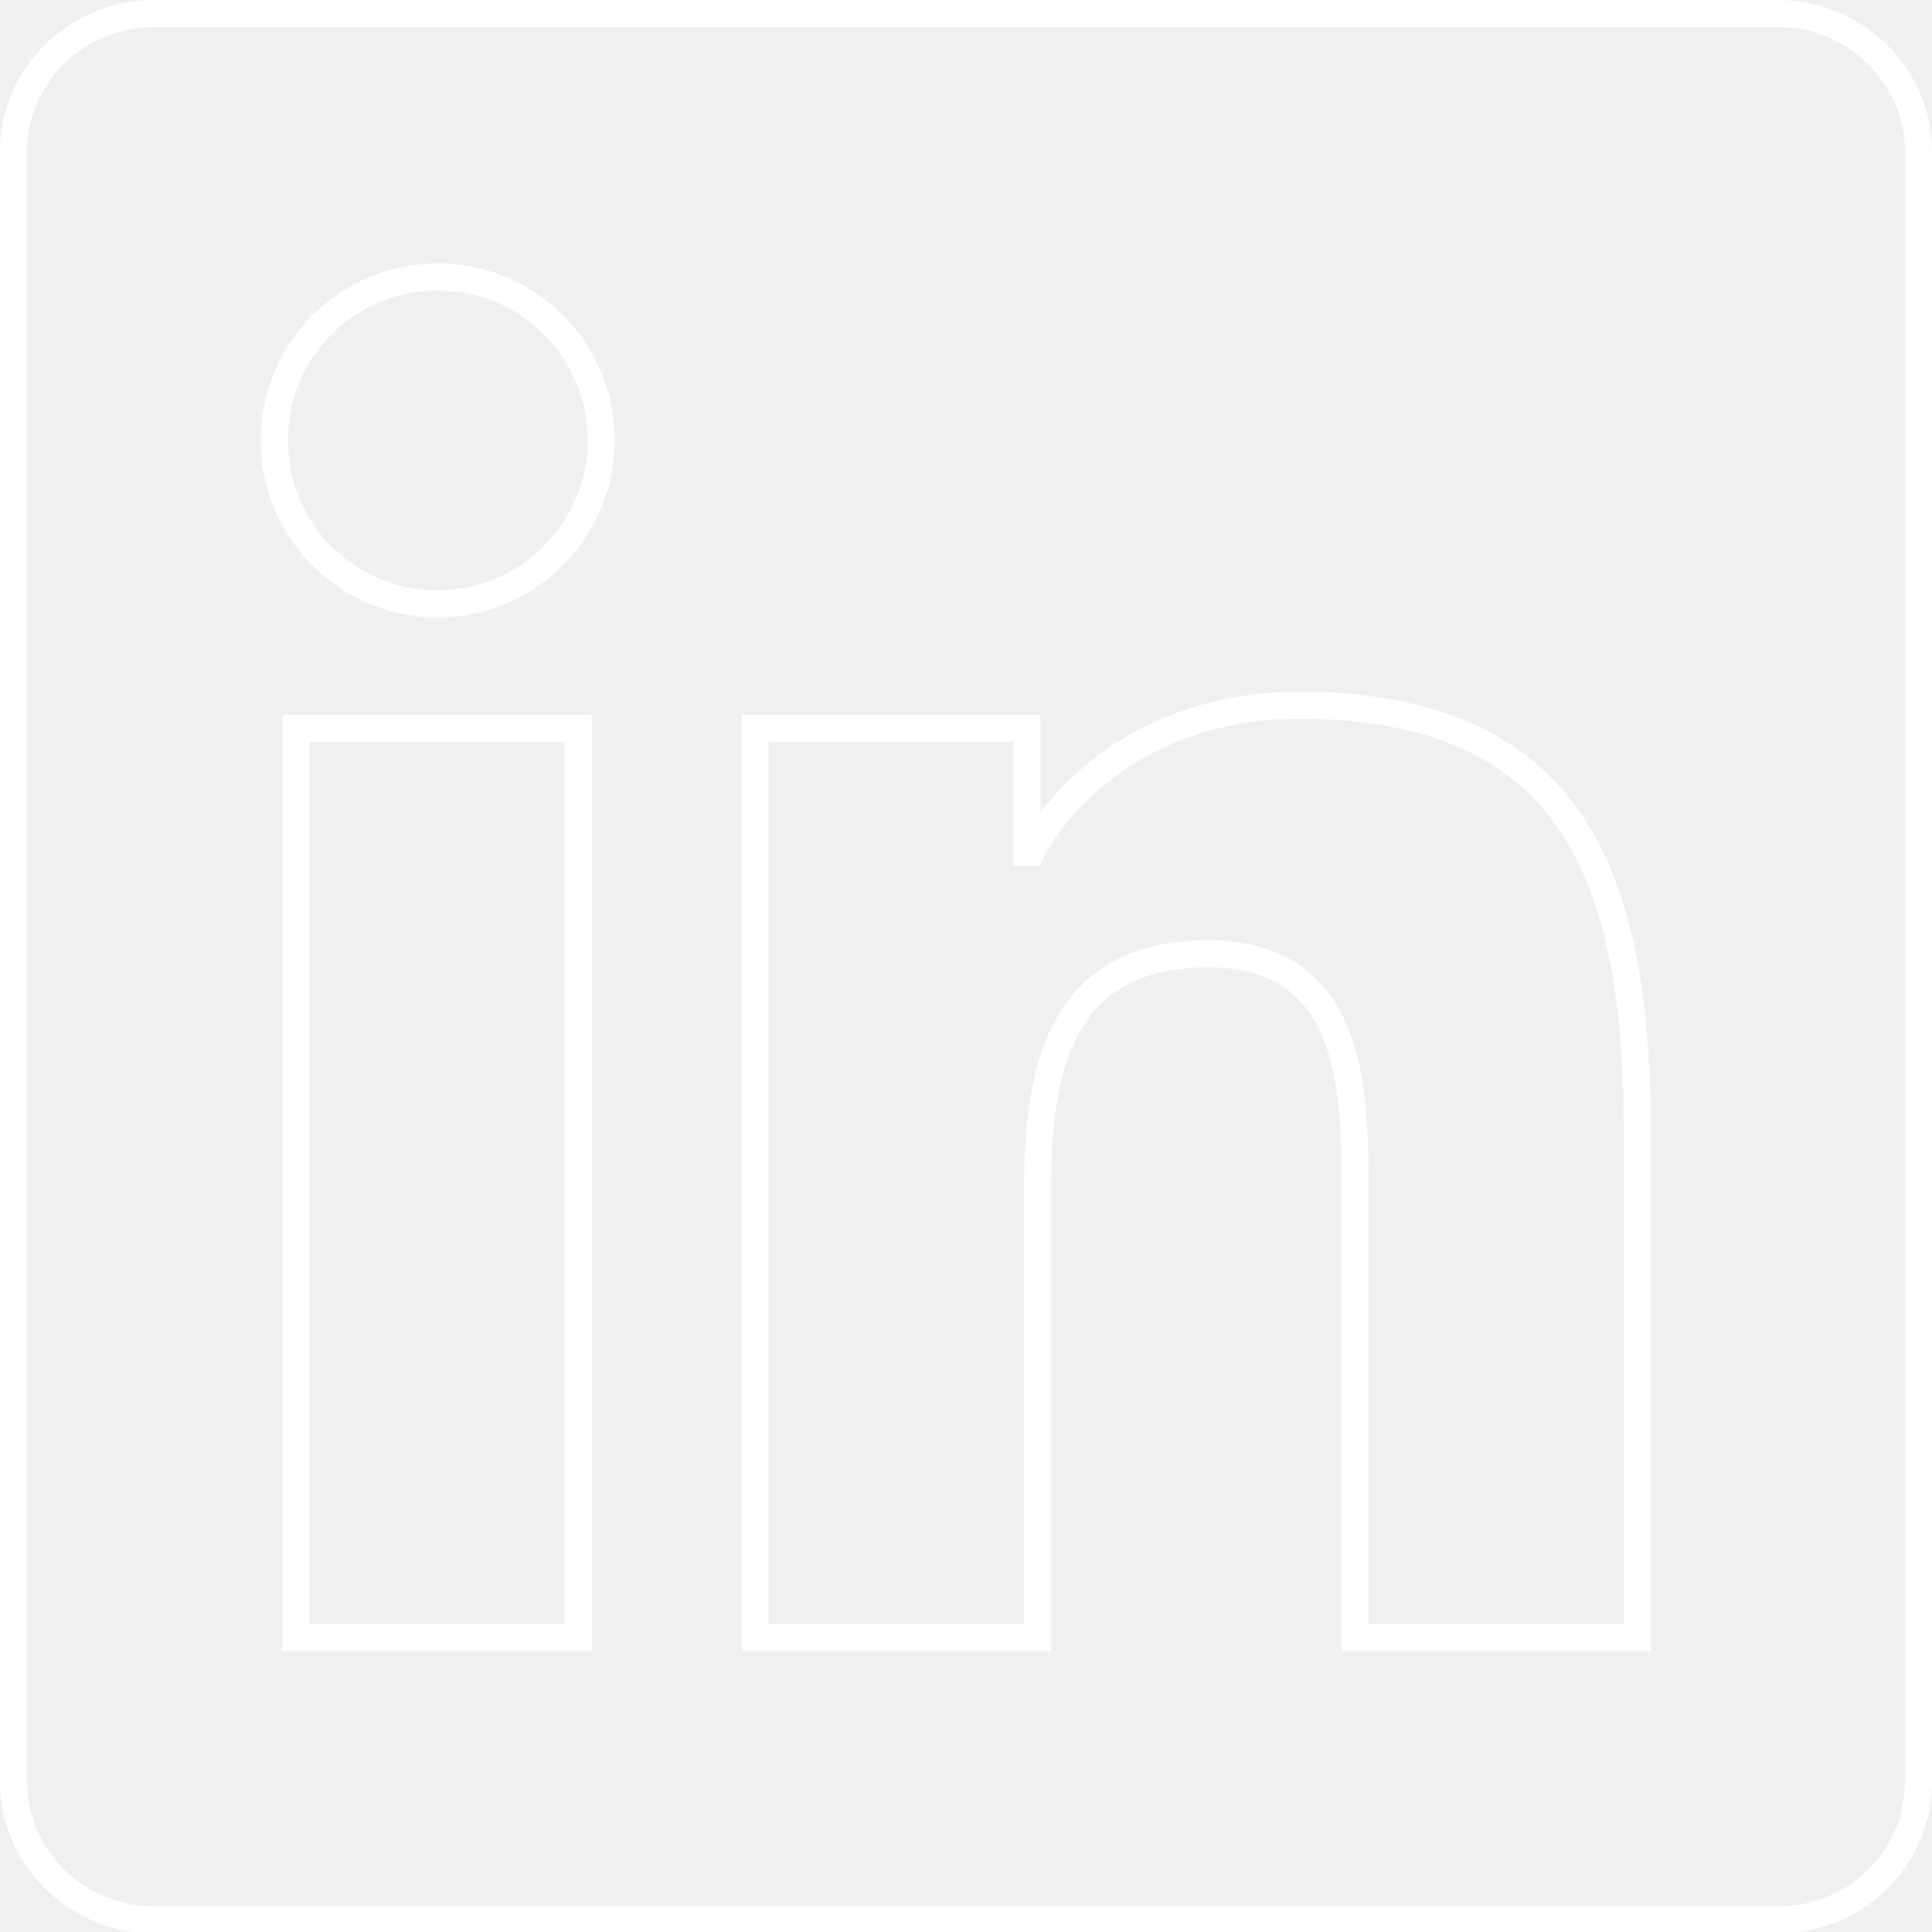
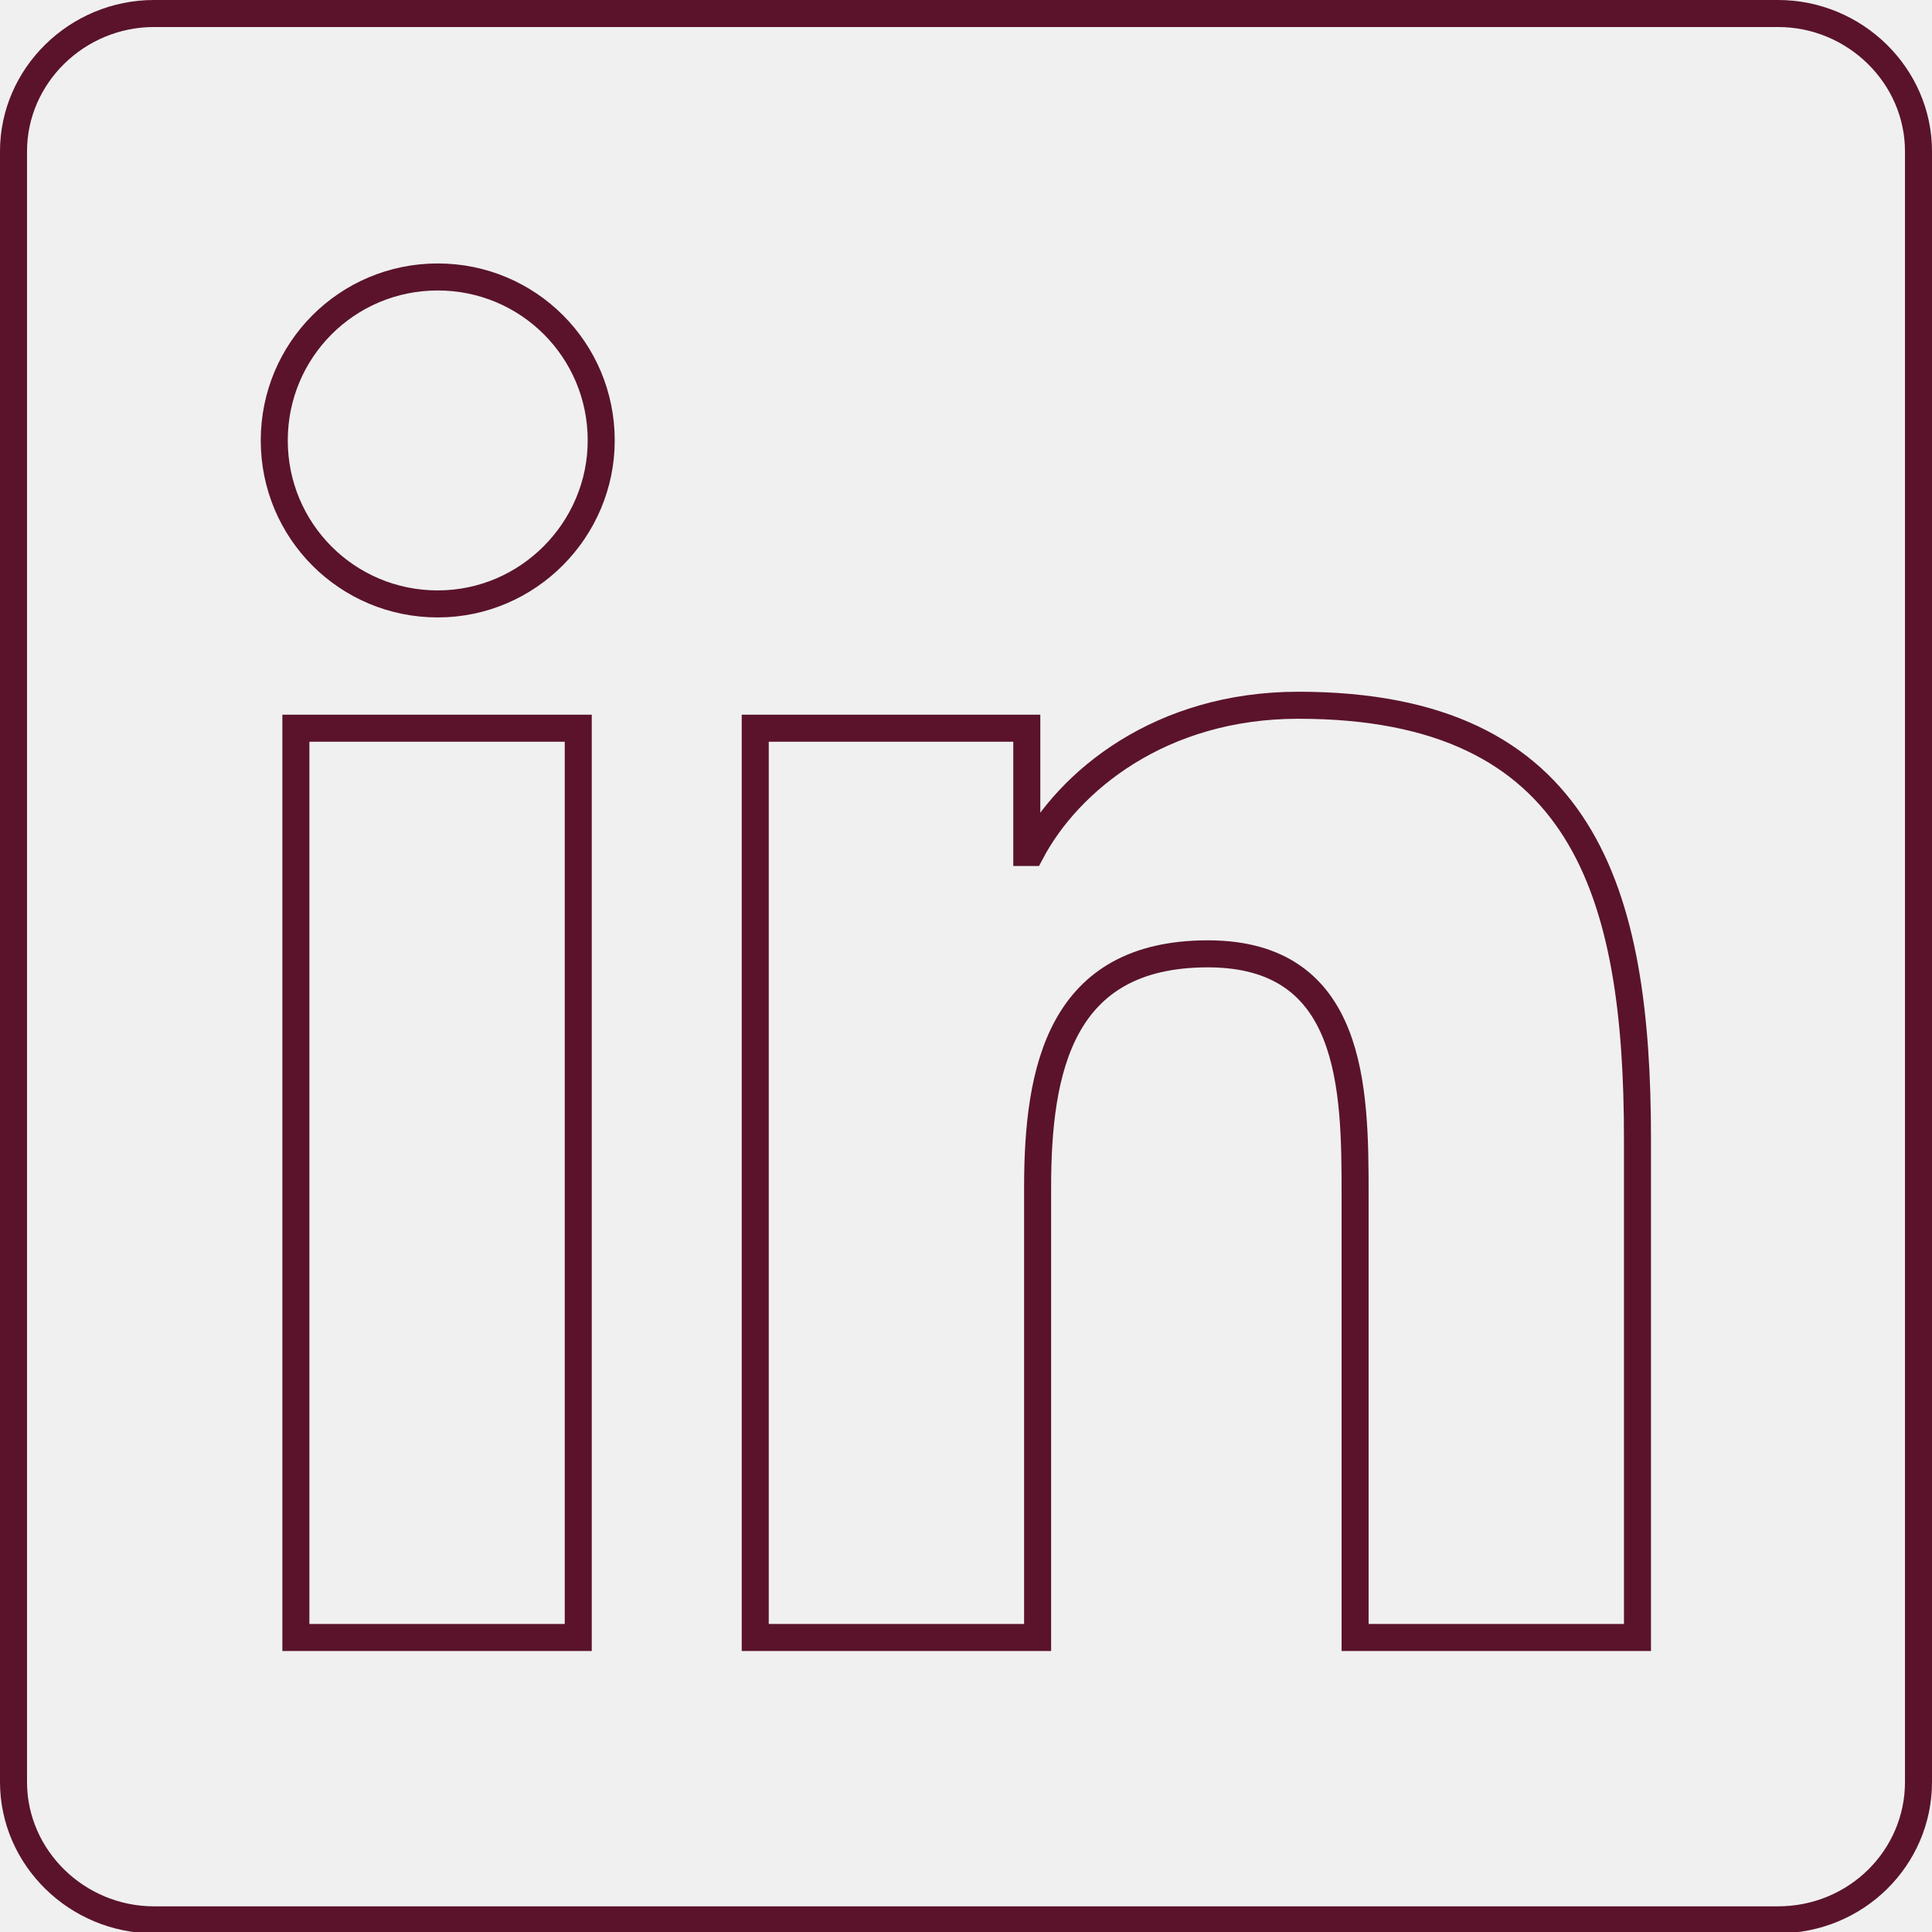
- <svg xmlns="http://www.w3.org/2000/svg" version="1.1" x="0px" y="0px" viewBox="0 0 143 143" style="enable-background:new 0 0 143 143;" xml:space="preserve">
+ <svg xmlns="http://www.w3.org/2000/svg" version="1.1" id="Layer_1" x="0px" y="0px" viewBox="0 0 143 143" style="enable-background:new 0 0 143 143;" xml:space="preserve">
  <style type="text/css">
- 	.st3{fill:none;stroke:#FFFFFF;stroke-width:2;stroke-miterlimit:10;}
+ 	.st0{fill:none;stroke:#5A132B;stroke-width:2;stroke-miterlimit:10;}
</style>
  <g id="Linkedin">
    <g>
      <g>
-         <path class="st3" d="M131.6,1H11.4C5.7,1,1,5.6,1,11.2v120.7c0,5.6,4.7,10.2,10.4,10.2h120.2c5.8,0,10.4-4.6,10.4-10.2V11.2     C142,5.6,137.3,1,131.6,1z M42.8,121.2H21.9V53.9h20.9V121.2z M32.4,44.7c-6.7,0-12.1-5.4-12.1-12.1c0-6.7,5.4-12.1,12.1-12.1     c6.7,0,12.1,5.4,12.1,12.1C44.5,39.2,39.1,44.7,32.4,44.7z M121.2,121.2h-20.9V88.4c0-7.8-0.1-17.8-10.9-17.8     c-10.9,0-12.6,8.5-12.6,17.3v33.3H55.9V53.9H76v9.2h0.3c2.8-5.3,9.6-10.9,19.8-10.9c21.2,0,25.1,13.9,25.1,32.1V121.2z" />
+         <path class="st0" d="M131.6,1H11.4C5.7,1,1,5.6,1,11.2v120.7c0,5.6,4.7,10.2,10.4,10.2h120.2c5.8,0,10.4-4.6,10.4-10.2V11.2     C142,5.6,137.3,1,131.6,1z M42.8,121.2H21.9V53.9h20.9V121.2z M32.4,44.7c-6.7,0-12.1-5.4-12.1-12.1s5.4-12.1,12.1-12.1     s12.1,5.4,12.1,12.1C44.5,39.2,39.1,44.7,32.4,44.7z M121.2,121.2h-20.9V88.4c0-7.8-0.1-17.8-10.9-17.8     c-10.9,0-12.6,8.5-12.6,17.3v33.3H55.9V53.9H76v9.2h0.3c2.8-5.3,9.6-10.9,19.8-10.9c21.2,0,25.1,13.9,25.1,32.1     C121.2,84.3,121.2,121.2,121.2,121.2z" />
      </g>
    </g>
  </g>
</svg>
